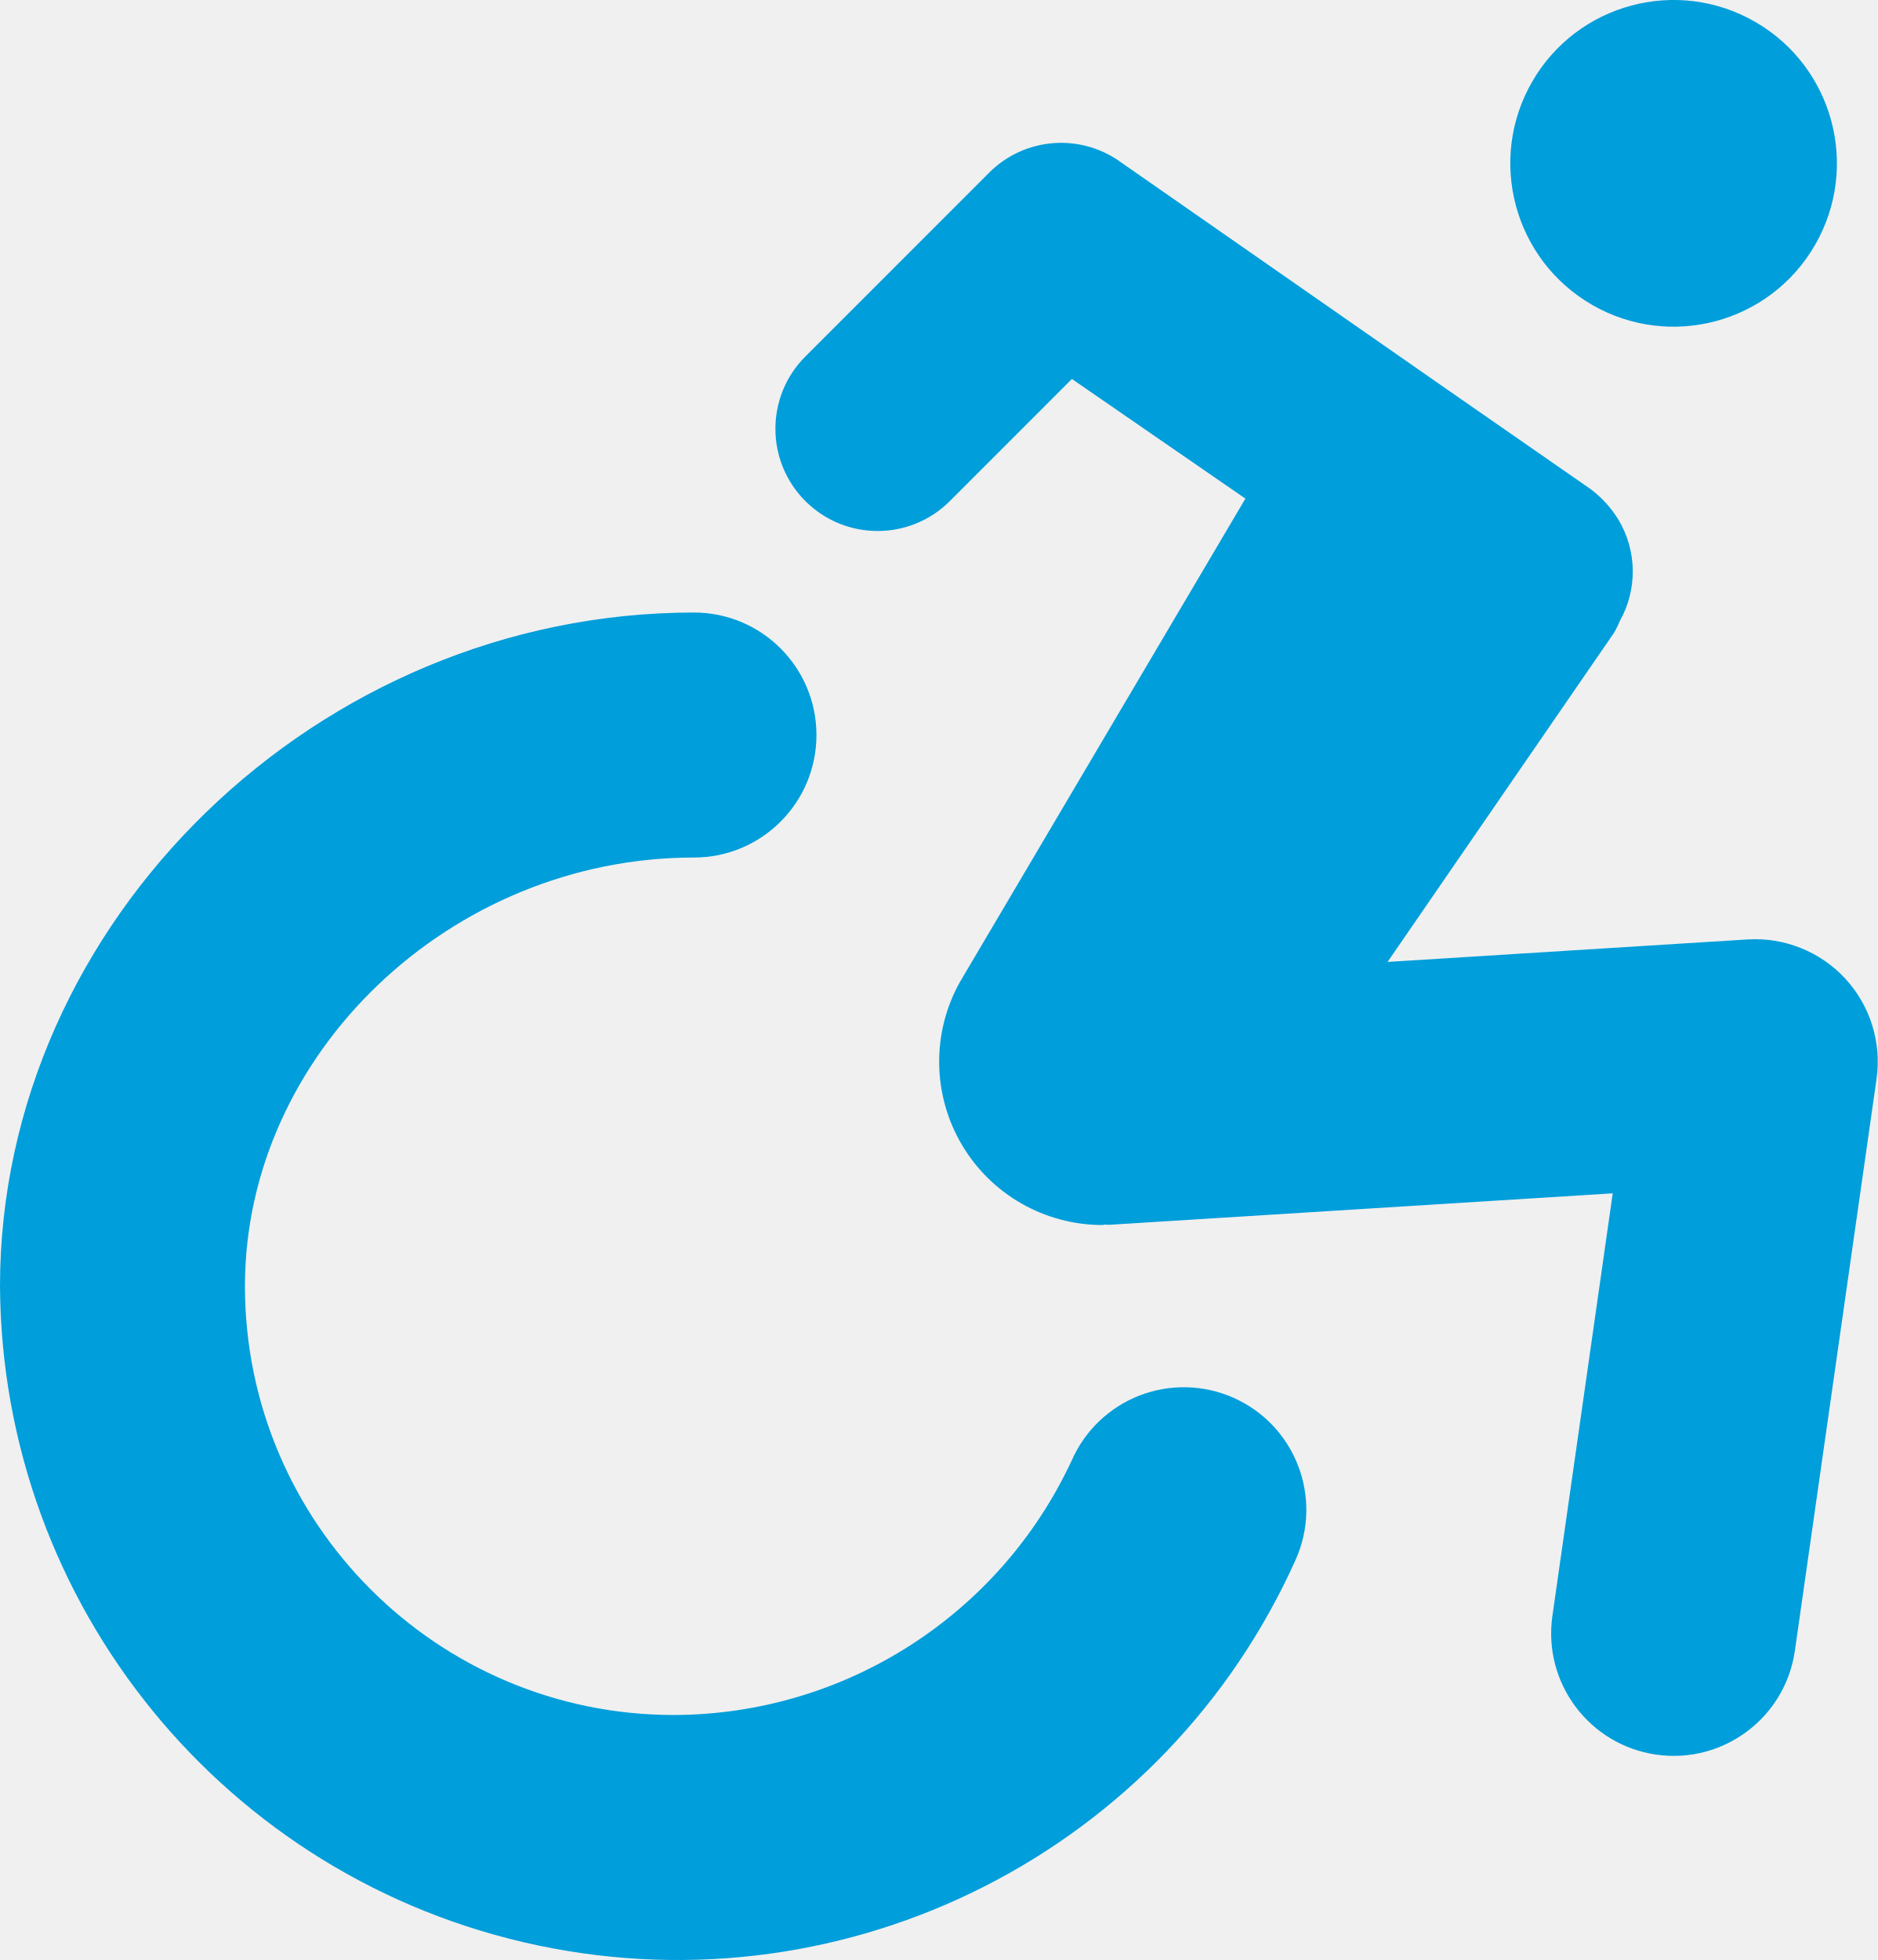
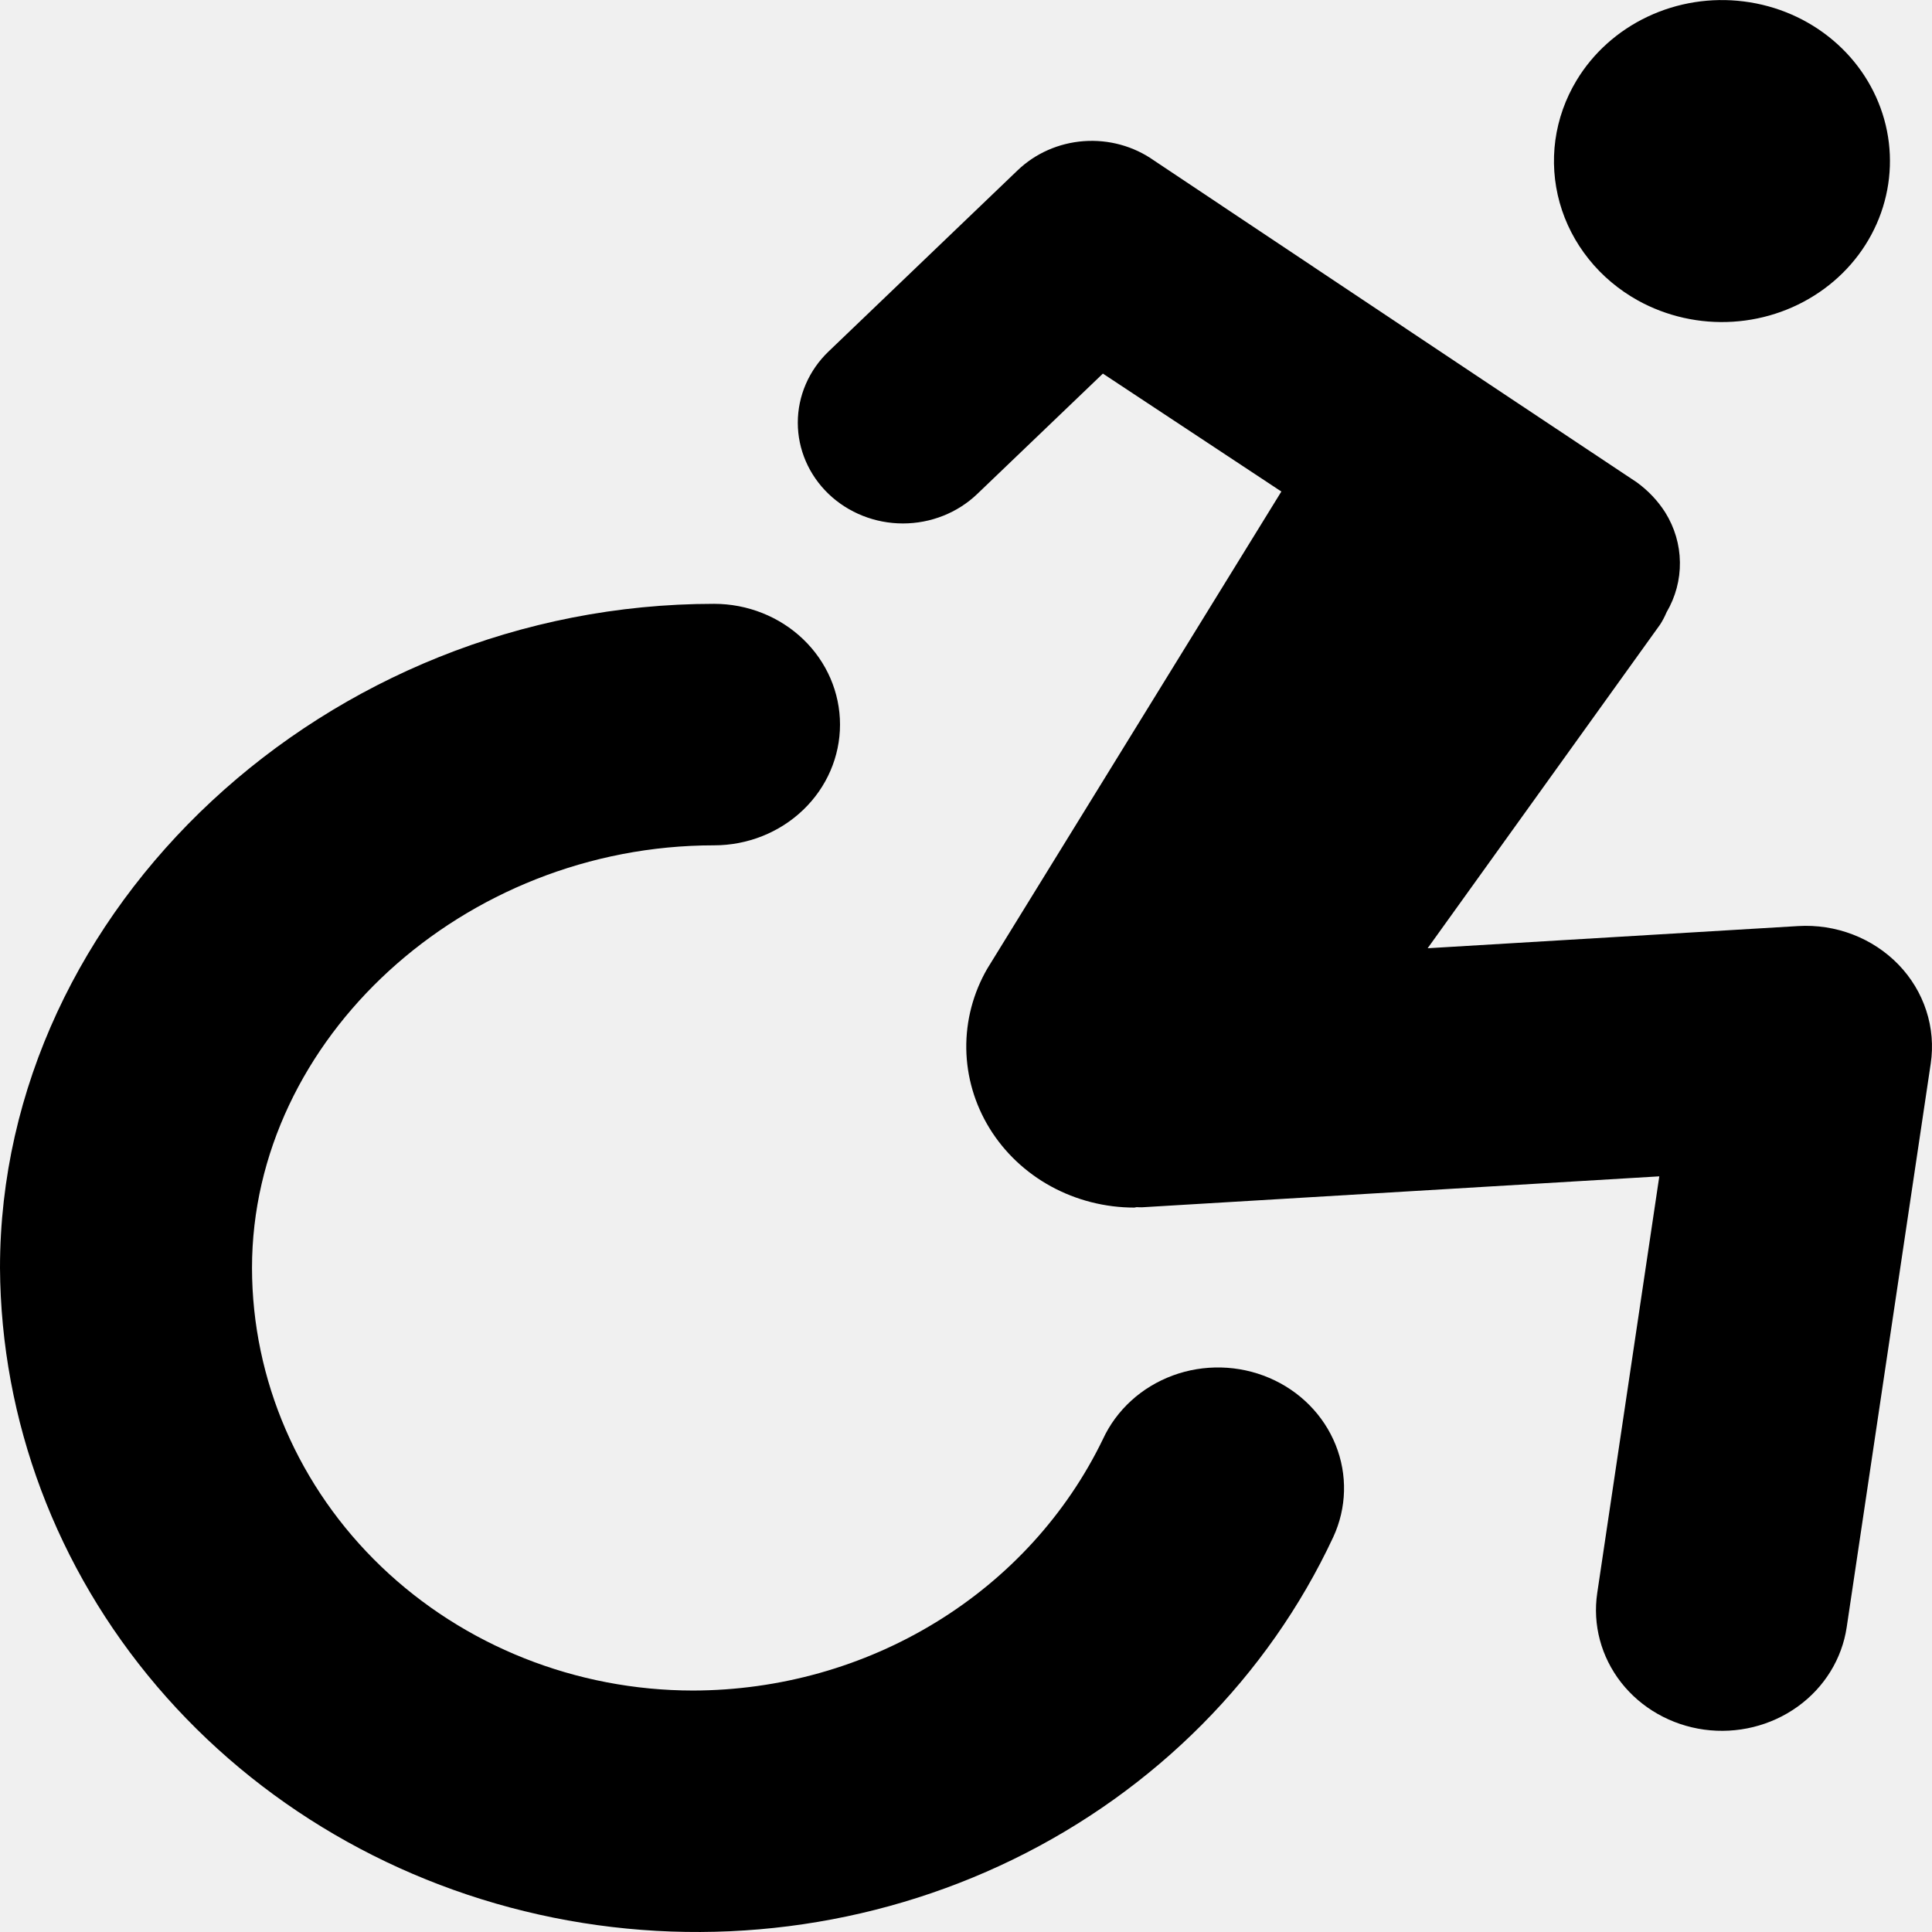
- <svg xmlns="http://www.w3.org/2000/svg" viewBox="0 0 45.998 48.001">
-   <g fill="#009edb" data-name="Layer 2">
-     <path d="M38.998 7.465A4 4 0 1 0 37.533 2a4 4 0 0 0 1.465 5.464M30.218 34.233a2.997 2.997 0 0 0-3.96 1.524 10.78 10.78 0 0 1-9.758 6.244A10.51 10.51 0 0 1 6 31.501c0-5.691 5.037-10.5 11-10.5a3 3 0 1 0 0-6c-9.215 0-17 7.557-17 16.5a16.597 16.597 0 0 0 31.742 6.69 3 3 0 0 0-1.524-3.958" style="fill: #009edb;" />
-     <path d="M45.202 23.966a3.01 3.01 0 0 0-2.392-.959l-8.82.551 5.538-8.047a2 2 0 0 0 .15-.3 2.47 2.47 0 0 0-.03-2.48 2.7 2.7 0 0 0-.68-.75l-3.5-2.43-8-5.57a2.494 2.494 0 0 0-3.24.25l-4.5 4.5a2.503 2.503 0 0 0 3.54 3.54l2.99-2.99 4.25 2.93-7 11.85a4 4 0 0 0 3.5 5.94l.054-.01c.042-.001.081.007.123.004l12.321-.77-1.478 10.352a3 3 0 1 0 5.94.849l2-14a3 3 0 0 0-.766-2.46" style="fill: #009edb;" />
+ <svg xmlns="http://www.w3.org/2000/svg" width="48" height="48" viewBox="0 0 48 48" fill="none">
+   <g clip-path="url(#clip0_6013_52241)">
+     <path d="M40.695 7.466C41.41 7.861 42.232 8.045 43.055 7.993C43.879 7.941 44.668 7.656 45.323 7.174C45.978 6.693 46.469 6.036 46.734 5.287C46.999 4.537 47.027 3.73 46.813 2.966C46.599 2.202 46.154 1.515 45.533 0.994C44.913 0.472 44.145 0.139 43.326 0.036C42.508 -0.068 41.676 0.064 40.935 0.414C40.195 0.764 39.579 1.316 39.167 2.001C38.893 2.456 38.715 2.958 38.643 3.479C38.572 4 38.608 4.529 38.75 5.037C38.892 5.544 39.137 6.019 39.471 6.436C39.804 6.853 40.221 7.203 40.695 7.466ZM31.533 34.233C31.157 34.073 30.753 33.985 30.341 33.975C29.93 33.965 29.521 34.032 29.137 34.174C28.753 34.316 28.402 34.528 28.104 34.8C27.806 35.072 27.567 35.397 27.401 35.757C26.5 37.619 25.063 39.196 23.259 40.301C21.455 41.408 19.36 41.997 17.218 42.001C14.313 41.999 11.528 40.892 9.473 38.923C7.419 36.955 6.264 34.285 6.261 31.502C6.261 25.811 11.517 21.002 17.74 21.002C18.57 21.002 19.366 20.686 19.953 20.123C20.541 19.561 20.87 18.797 20.87 18.002C20.87 17.206 20.541 16.443 19.953 15.88C19.366 15.318 18.57 15.002 17.74 15.002C8.124 15.002 0 22.559 0 31.502C0.023 35.292 1.4 38.96 3.901 41.897C6.402 44.834 9.877 46.861 13.747 47.643C17.618 48.425 21.651 47.913 25.176 46.194C28.701 44.474 31.506 41.65 33.123 38.191C33.46 37.464 33.482 36.639 33.183 35.897C32.885 35.155 32.292 34.556 31.533 34.233Z" fill="black" />
+     <path d="M47.169 23.967C46.853 23.64 46.465 23.384 46.033 23.218C45.602 23.052 45.137 22.98 44.673 23.008L35.469 23.559L41.248 15.512C41.309 15.416 41.361 15.316 41.405 15.212C41.628 14.832 41.743 14.403 41.737 13.968C41.732 13.532 41.606 13.106 41.373 12.732C41.188 12.441 40.947 12.187 40.664 11.982L37.011 9.552L28.663 3.982C28.162 3.63 27.545 3.461 26.924 3.507C26.304 3.553 25.722 3.81 25.282 4.232L20.586 8.732C20.096 9.201 19.821 9.838 19.821 10.502C19.821 11.166 20.096 11.802 20.586 12.272C21.076 12.741 21.741 13.005 22.433 13.005C23.126 13.005 23.791 12.741 24.28 12.272L27.401 9.282L31.835 12.212L24.531 24.062C24.178 24.671 23.998 25.357 24.007 26.054C24.017 26.75 24.216 27.432 24.585 28.032C24.954 28.632 25.48 29.13 26.111 29.475C26.742 29.82 27.456 30.002 28.183 30.002L28.24 29.991C28.283 29.991 28.324 29.998 28.368 29.995L41.225 29.226L39.683 39.577C39.565 40.365 39.779 41.165 40.277 41.802C40.776 42.438 41.517 42.859 42.339 42.972C43.161 43.084 43.996 42.879 44.66 42.402C45.325 41.925 45.764 41.214 45.881 40.426L47.968 26.427C48.034 25.985 47.997 25.536 47.858 25.11C47.72 24.685 47.485 24.294 47.169 23.967Z" fill="black" />
  </g>
+   <defs>
+     <clipPath id="clip0_6013_52241">
+       <rect width="48" height="48" fill="white" transform="translate(0 0.000976562)" />
+     </clipPath>
+   </defs>
</svg>
